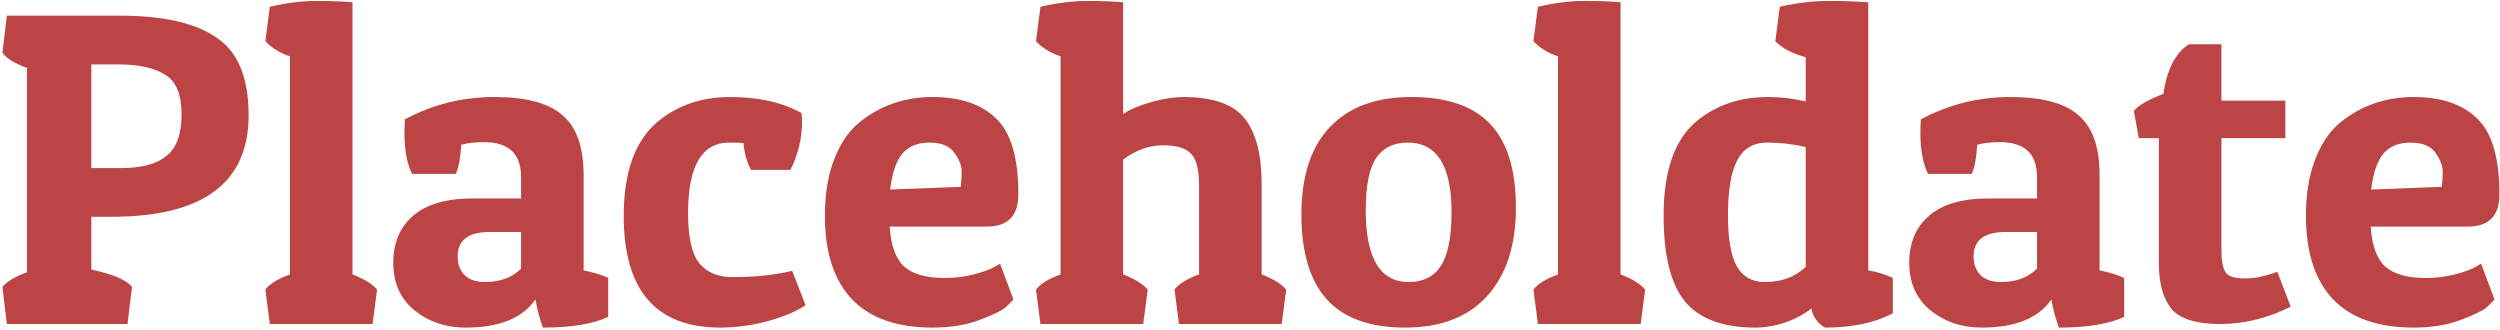
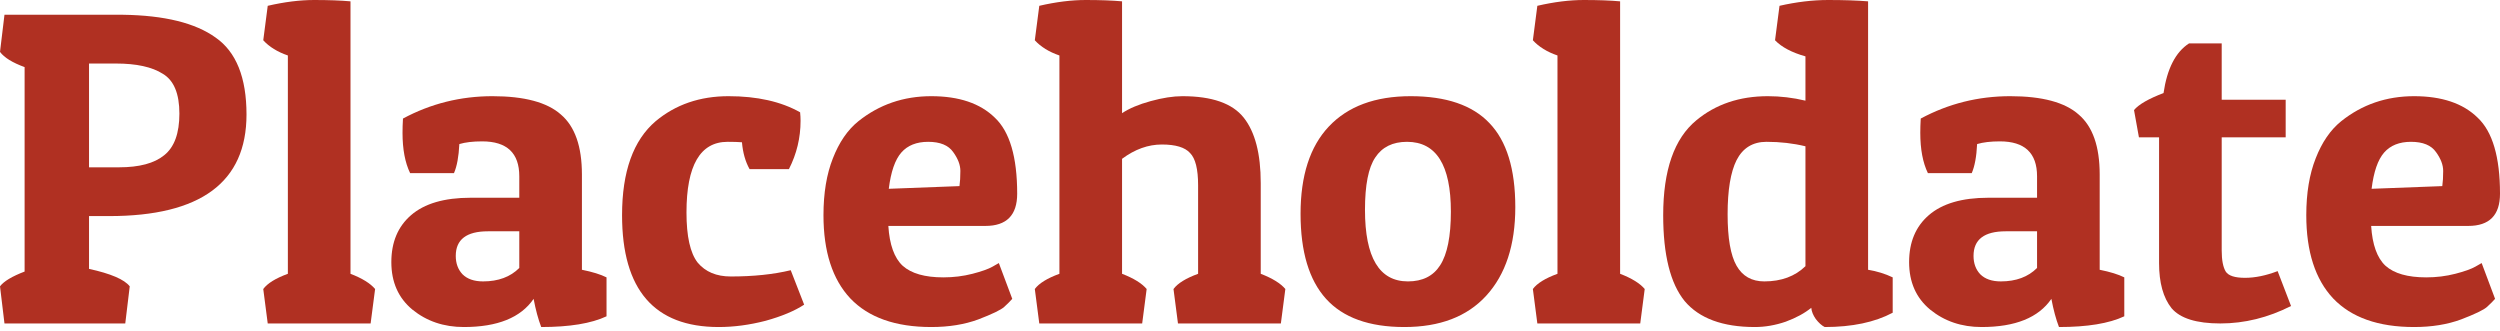
- <svg xmlns="http://www.w3.org/2000/svg" width="841" height="111" viewBox="0 0 841 111" fill="none">
-   <path d="M37.488 72.924H30.724V90.661C38.039 92.265 42.599 94.219 44.402 96.524L42.899 109H2.313L0.81 96.524C2.113 94.82 4.869 93.166 9.078 91.563V22.868C4.969 21.364 2.213 19.661 0.81 17.757L2.313 5.28H42.148C56.077 5.481 66.449 8.036 73.263 12.947C80.178 17.757 83.635 26.375 83.635 38.801C83.635 61.55 68.253 72.924 37.488 72.924ZM39.743 21.665H30.724V56.539H40.795C47.609 56.539 52.67 55.186 55.977 52.48C59.384 49.775 61.088 45.115 61.088 38.501C61.088 31.787 59.234 27.327 55.526 25.122C51.918 22.818 46.657 21.665 39.743 21.665Z" fill="#BC4444" />
-   <path d="M90.767 2.274C96.379 0.971 101.59 0.32 106.4 0.32C111.211 0.32 115.269 0.47 118.576 0.771V92.315C122.484 93.818 125.24 95.522 126.844 97.425L125.341 109H90.767L89.264 97.425C90.667 95.522 93.423 93.818 97.532 92.315V18.959C94.024 17.757 91.268 16.053 89.264 13.849L90.767 2.274Z" fill="#BC4444" />
-   <path d="M136.058 44.965C136.058 43.461 136.108 41.858 136.208 40.154C145.528 35.144 155.549 32.638 166.272 32.638C176.994 32.638 184.661 34.693 189.27 38.801C193.98 42.81 196.335 49.524 196.335 58.944V90.962C199.843 91.663 202.599 92.515 204.603 93.517V106.595C199.492 109 192.176 110.203 182.656 110.203C181.654 107.597 180.802 104.44 180.101 100.733C175.792 107.046 167.975 110.203 156.651 110.203C149.937 110.203 144.175 108.248 139.365 104.34C134.655 100.432 132.3 95.121 132.3 88.406C132.3 81.692 134.504 76.431 138.914 72.623C143.423 68.715 150.087 66.761 158.906 66.761H175.291V59.545C175.291 51.729 171.132 47.821 162.814 47.821C159.708 47.821 157.152 48.121 155.148 48.722C154.948 52.931 154.346 56.188 153.344 58.493H138.613C136.91 54.986 136.058 50.476 136.058 44.965ZM163.115 94.87C168.226 94.87 172.284 93.367 175.291 90.361V78.034H164.768C157.553 78.034 153.946 80.79 153.946 86.302C153.946 88.807 154.697 90.862 156.2 92.465C157.804 94.068 160.109 94.87 163.115 94.87Z" fill="#BC4444" />
-   <path d="M245.297 47.971C236.077 47.971 231.467 55.888 231.467 71.721C231.467 79.738 232.72 85.35 235.225 88.557C237.831 91.663 241.539 93.217 246.349 93.217C253.965 93.217 260.679 92.515 266.492 91.112L271.001 102.687C267.794 104.791 263.485 106.595 258.074 108.098C252.662 109.501 247.401 110.203 242.29 110.203C220.645 110.203 209.822 97.676 209.822 72.623C209.822 57.992 213.58 47.47 221.095 41.056C227.81 35.444 235.977 32.638 245.597 32.638C255.218 32.638 263.235 34.442 269.648 38.05C269.748 39.052 269.799 40.004 269.799 40.906C269.799 46.618 268.496 52.029 265.89 57.14H252.662C251.259 54.635 250.408 51.629 250.107 48.121C248.904 48.021 247.301 47.971 245.297 47.971Z" fill="#BC4444" />
-   <path d="M313.721 110.203C301.695 110.203 292.626 106.996 286.513 100.582C280.5 94.169 277.494 84.849 277.494 72.623C277.494 65.207 278.546 58.844 280.651 53.533C282.755 48.121 285.611 43.962 289.219 41.056C296.234 35.444 304.401 32.638 313.721 32.638C323.041 32.638 330.156 35.044 335.066 39.854C340.077 44.564 342.582 53.082 342.582 65.408C342.582 72.623 339.024 76.231 331.909 76.231H299.29C299.691 82.544 301.294 87.003 304.1 89.609C307.007 92.215 311.566 93.517 317.779 93.517C321.187 93.517 324.443 93.116 327.55 92.315C330.657 91.513 332.911 90.711 334.314 89.91L336.419 88.707L340.928 100.733C340.327 101.434 339.425 102.336 338.223 103.438C337.12 104.44 334.214 105.843 329.504 107.647C324.894 109.351 319.633 110.203 313.721 110.203ZM323.191 62.852C323.391 61.449 323.491 59.746 323.491 57.742C323.491 55.737 322.69 53.633 321.086 51.428C319.483 49.123 316.677 47.971 312.669 47.971C308.76 47.971 305.754 49.173 303.649 51.578C301.545 53.984 300.142 58.042 299.441 63.754L323.191 62.852Z" fill="#BC4444" />
-   <path d="M350.007 2.274C355.619 0.971 360.83 0.32 365.64 0.32C370.451 0.32 374.509 0.47 377.816 0.771V38.35C380.221 36.747 383.428 35.394 387.437 34.292C391.445 33.19 395.003 32.638 398.109 32.638C408.03 32.638 414.895 35.044 418.703 39.854C422.511 44.664 424.415 51.979 424.415 61.8V92.315C428.323 93.818 431.079 95.522 432.682 97.425L431.179 109H396.606L395.103 97.425C396.506 95.522 399.262 93.818 403.37 92.315V62.552C403.37 57.14 402.468 53.533 400.665 51.729C398.961 49.825 395.804 48.873 391.195 48.873C386.585 48.873 382.125 50.476 377.816 53.683V92.315C381.724 93.818 384.48 95.522 386.084 97.425L384.581 109H350.007L348.504 97.425C349.907 95.522 352.663 93.818 356.772 92.315V18.959C353.264 17.757 350.508 16.053 348.504 13.849L350.007 2.274Z" fill="#BC4444" />
-   <path d="M472.668 110.203C460.843 110.203 452.075 107.046 446.362 100.733C440.65 94.419 437.794 84.899 437.794 72.172C437.794 59.345 440.951 49.574 447.264 42.86C453.678 36.046 462.847 32.638 474.773 32.638C486.698 32.638 495.516 35.645 501.229 41.657C507.041 47.67 509.947 57.09 509.947 69.917C509.947 82.644 506.69 92.565 500.176 99.68C493.763 106.695 484.593 110.203 472.668 110.203ZM459.44 70.819C459.44 86.853 464.25 94.87 473.871 94.87C478.781 94.87 482.389 93.066 484.694 89.459C487.099 85.751 488.301 79.738 488.301 71.421C488.301 55.787 483.391 47.971 473.57 47.971C468.76 47.971 465.202 49.725 462.897 53.232C460.593 56.639 459.44 62.502 459.44 70.819Z" fill="#BC4444" />
-   <path d="M517.354 2.274C522.966 0.971 528.177 0.32 532.987 0.32C537.797 0.32 541.856 0.47 545.163 0.771V92.315C549.071 93.818 551.827 95.522 553.43 97.425L551.927 109H517.354L515.85 97.425C517.253 95.522 520.009 93.818 524.118 92.315V18.959C520.611 17.757 517.855 16.053 515.85 13.849L517.354 2.274Z" fill="#BC4444" />
-   <path d="M598.72 2.274C604.432 0.971 609.894 0.32 615.105 0.32C620.316 0.32 624.776 0.47 628.483 0.771V90.962C631.49 91.463 634.246 92.315 636.751 93.517V105.392C630.738 108.599 623.122 110.203 613.903 110.203C612.9 109.701 611.898 108.8 610.896 107.497C609.994 106.194 609.493 104.941 609.393 103.739C607.188 105.543 604.332 107.096 600.825 108.399C597.317 109.601 593.86 110.203 590.453 110.203C579.63 110.203 571.763 107.296 566.853 101.484C562.043 95.572 559.638 85.951 559.638 72.623C559.638 57.491 563.346 46.868 570.761 40.756C577.275 35.344 585.292 32.638 594.812 32.638C599.021 32.638 603.23 33.139 607.439 34.142V19.26C602.829 17.957 599.422 16.154 597.217 13.849L598.72 2.274ZM593.61 94.87C599.322 94.87 603.931 93.166 607.439 89.759V49.474C603.33 48.472 598.971 47.971 594.361 47.971C589.751 47.971 586.394 50.025 584.29 54.134C582.286 58.142 581.284 64.205 581.284 72.322C581.284 80.339 582.286 86.102 584.29 89.609C586.294 93.116 589.401 94.87 593.61 94.87Z" fill="#BC4444" />
-   <path d="M646.024 44.965C646.024 43.461 646.074 41.858 646.174 40.154C655.494 35.144 665.515 32.638 676.238 32.638C686.96 32.638 694.627 34.693 699.236 38.801C703.946 42.81 706.301 49.524 706.301 58.944V90.962C709.809 91.663 712.564 92.515 714.569 93.517V106.595C709.458 109 702.142 110.203 692.622 110.203C691.62 107.597 690.768 104.44 690.067 100.733C685.758 107.046 677.941 110.203 666.617 110.203C659.903 110.203 654.141 108.248 649.331 104.34C644.621 100.432 642.266 95.121 642.266 88.406C642.266 81.692 644.47 76.431 648.88 72.623C653.389 68.715 660.053 66.761 668.872 66.761H685.257V59.545C685.257 51.729 681.098 47.821 672.78 47.821C669.674 47.821 667.118 48.121 665.114 48.722C664.914 52.931 664.312 56.188 663.31 58.493H648.579C646.875 54.986 646.024 50.476 646.024 44.965ZM673.081 94.87C678.192 94.87 682.25 93.367 685.257 90.361V78.034H674.734C667.519 78.034 663.911 80.79 663.911 86.302C663.911 88.807 664.663 90.862 666.166 92.465C667.77 94.068 670.075 94.87 673.081 94.87Z" fill="#BC4444" />
-   <path d="M747.296 14.901V33.841H768.791V46.468H747.296V84.498C747.296 87.705 747.747 90.06 748.649 91.563C749.55 92.966 751.705 93.668 755.112 93.668C758.519 93.668 762.177 92.916 766.085 91.413L770.595 103.138C762.879 107.046 754.962 109 746.845 109C738.828 109 733.366 107.296 730.46 103.889C727.654 100.382 726.251 95.321 726.251 88.707V46.468H719.487L717.833 37.298C719.437 35.394 722.744 33.49 727.754 31.586C728.957 23.369 731.813 17.807 736.323 14.901H747.296Z" fill="#BC4444" />
-   <path d="M811.943 110.203C799.918 110.203 790.848 106.996 784.736 100.582C778.723 94.169 775.716 84.849 775.716 72.623C775.716 65.207 776.769 58.844 778.873 53.533C780.978 48.121 783.834 43.962 787.441 41.056C794.456 35.444 802.623 32.638 811.943 32.638C821.263 32.638 828.378 35.044 833.288 39.854C838.299 44.564 840.804 53.082 840.804 65.408C840.804 72.623 837.247 76.231 830.132 76.231H797.513C797.913 82.544 799.517 87.003 802.323 89.609C805.229 92.215 809.789 93.517 816.002 93.517C819.409 93.517 822.666 93.116 825.772 92.315C828.879 91.513 831.134 90.711 832.537 89.91L834.641 88.707L839.151 100.733C838.549 101.434 837.647 102.336 836.445 103.438C835.343 104.44 832.436 105.843 827.727 107.647C823.117 109.351 817.856 110.203 811.943 110.203ZM821.413 62.852C821.614 61.449 821.714 59.746 821.714 57.742C821.714 55.737 820.912 53.633 819.309 51.428C817.705 49.123 814.899 47.971 810.891 47.971C806.983 47.971 803.976 49.173 801.872 51.578C799.767 53.984 798.364 58.042 797.663 63.754L821.413 62.852Z" fill="#BC4444" />
+ <svg xmlns="http://www.w3.org/2000/svg" width="507" height="67" viewBox="0 0 507 67" fill="none">
+   <path d="M22.138 43.822H18.055V54.528C22.47 55.495 25.223 56.675 26.311 58.066L25.404 65.597H0.907L0 58.066C0.786 57.038 2.45 56.04 4.99 55.072V13.609C2.51 12.702 0.847 11.674 0 10.524L0.907 2.994H24.95C33.358 3.115 39.618 4.657 43.731 7.621C47.905 10.524 49.991 15.726 49.991 23.227C49.991 36.957 40.707 43.822 22.138 43.822ZM23.499 12.883H18.055V33.932H24.134C28.247 33.932 31.301 33.116 33.297 31.483C35.354 29.85 36.382 27.037 36.382 23.045C36.382 18.992 35.263 16.301 33.025 14.97C30.848 13.579 27.672 12.883 23.499 12.883Z" fill="#B03022" />
+   <path d="M54.296 1.179C57.683 0.393 60.828 0 63.732 0C66.635 0 69.085 0.091 71.081 0.272V55.526C73.44 56.433 75.103 57.461 76.071 58.611L75.163 65.597H54.296L53.389 58.611C54.236 57.461 55.899 56.433 58.379 55.526V11.25C56.262 10.524 54.598 9.496 53.389 8.166L54.296 1.179Z" fill="#B03022" />
+   <path d="M81.632 26.946C81.632 26.039 81.662 25.071 81.723 24.043C87.348 21.019 93.397 19.507 99.868 19.507C106.34 19.507 110.968 20.747 113.75 23.227C116.593 25.646 118.014 29.698 118.014 35.384V54.709C120.131 55.133 121.795 55.647 123.004 56.252V64.145C119.919 65.597 115.504 66.322 109.758 66.322C109.153 64.75 108.639 62.844 108.216 60.606C105.615 64.417 100.897 66.322 94.062 66.322C90.009 66.322 86.531 65.143 83.628 62.784C80.785 60.425 79.364 57.219 79.364 53.167C79.364 49.114 80.695 45.939 83.356 43.64C86.078 41.281 90.1 40.102 95.423 40.102H105.312V35.747C105.312 31.029 102.802 28.67 97.782 28.67C95.907 28.67 94.364 28.852 93.155 29.215C93.034 31.755 92.671 33.721 92.066 35.112H83.174C82.146 32.995 81.632 30.273 81.632 26.946ZM97.963 57.068C101.048 57.068 103.498 56.161 105.312 54.346V46.907H98.961C94.606 46.907 92.429 48.57 92.429 51.897C92.429 53.409 92.882 54.649 93.79 55.617C94.757 56.584 96.149 57.068 97.963 57.068Z" fill="#B03022" />
+   <path d="M147.566 28.761C142.001 28.761 139.219 33.539 139.219 43.096C139.219 47.935 139.975 51.322 141.487 53.258C143.06 55.133 145.298 56.07 148.201 56.07C152.798 56.07 156.851 55.647 160.359 54.8L163.081 61.786C161.145 63.056 158.544 64.145 155.278 65.052C152.012 65.899 148.836 66.322 145.752 66.322C132.687 66.322 126.154 58.762 126.154 43.64C126.154 34.809 128.422 28.459 132.959 24.587C137.011 21.2 141.941 19.507 147.748 19.507C153.554 19.507 158.393 20.595 162.264 22.773C162.325 23.378 162.355 23.952 162.355 24.497C162.355 27.944 161.569 31.211 159.996 34.295H152.012C151.165 32.783 150.651 30.969 150.469 28.852C149.744 28.791 148.776 28.761 147.566 28.761Z" fill="#B03022" />
+   <path d="M188.865 66.322C181.607 66.322 176.133 64.387 172.443 60.516C168.814 56.645 167 51.02 167 43.64C167 39.164 167.635 35.324 168.905 32.118C170.175 28.852 171.899 26.341 174.077 24.587C178.311 21.2 183.24 19.507 188.865 19.507C194.49 19.507 198.785 20.958 201.749 23.862C204.773 26.704 206.285 31.846 206.285 39.285C206.285 43.64 204.138 45.818 199.843 45.818H180.155C180.397 49.628 181.365 52.32 183.059 53.893C184.813 55.465 187.565 56.252 191.315 56.252C193.371 56.252 195.337 56.01 197.212 55.526C199.087 55.042 200.448 54.558 201.295 54.074L202.565 53.348L205.287 60.606C204.924 61.03 204.38 61.574 203.654 62.24C202.989 62.844 201.235 63.691 198.392 64.78C195.609 65.808 192.434 66.322 188.865 66.322ZM194.581 37.743C194.702 36.896 194.763 35.868 194.763 34.658C194.763 33.449 194.279 32.178 193.311 30.848C192.343 29.456 190.65 28.761 188.23 28.761C185.871 28.761 184.057 29.487 182.786 30.938C181.516 32.39 180.669 34.84 180.246 38.287L194.581 37.743Z" fill="#B03022" />
+   <path d="M210.767 1.179C214.154 0.393 217.299 0 220.203 0C223.106 0 225.556 0.091 227.552 0.272V22.954C229.003 21.986 230.939 21.17 233.358 20.505C235.778 19.839 237.925 19.507 239.8 19.507C245.788 19.507 249.931 20.958 252.23 23.862C254.528 26.765 255.677 31.18 255.677 37.108V55.526C258.036 56.433 259.7 57.461 260.668 58.611L259.76 65.597H238.893L237.985 58.611C238.832 57.461 240.496 56.433 242.975 55.526V37.562C242.975 34.295 242.431 32.118 241.342 31.029C240.314 29.88 238.409 29.305 235.627 29.305C232.844 29.305 230.153 30.273 227.552 32.209V55.526C229.911 56.433 231.574 57.461 232.542 58.611L231.634 65.597H210.767L209.86 58.611C210.706 57.461 212.37 56.433 214.85 55.526V11.25C212.733 10.524 211.069 9.496 209.86 8.166L210.767 1.179Z" fill="#B03022" />
+   <path d="M284.802 66.322C277.665 66.322 272.372 64.417 268.925 60.606C265.477 56.796 263.753 51.05 263.753 43.368C263.753 35.626 265.658 29.729 269.469 25.676C273.34 21.563 278.874 19.507 286.072 19.507C293.27 19.507 298.593 21.321 302.04 24.95C305.549 28.579 307.303 34.265 307.303 42.007C307.303 49.689 305.337 55.677 301.405 59.971C297.534 64.205 292 66.322 284.802 66.322ZM276.818 42.552C276.818 52.229 279.721 57.068 285.528 57.068C288.492 57.068 290.669 55.979 292.06 53.802C293.512 51.564 294.238 47.935 294.238 42.914C294.238 33.479 291.274 28.761 285.346 28.761C282.443 28.761 280.296 29.819 278.905 31.936C277.513 33.993 276.818 37.531 276.818 42.552Z" fill="#B03022" />
+   <path d="M311.773 1.179C315.16 0.393 318.306 0 321.209 0C324.112 0 326.562 0.091 328.558 0.272V55.526C330.917 56.433 332.58 57.461 333.548 58.611L332.641 65.597H311.773L310.866 58.611C311.713 57.461 313.376 56.433 315.856 55.526V11.25C313.739 10.524 312.076 9.496 310.866 8.166L311.773 1.179Z" fill="#B03022" />
+   <path d="M360.884 1.179C364.332 0.393 367.628 0 370.773 0C373.919 0 376.61 0.091 378.848 0.272V54.709C380.663 55.012 382.326 55.526 383.838 56.252V63.419C380.209 65.355 375.612 66.322 370.048 66.322C369.443 66.02 368.838 65.476 368.233 64.689C367.689 63.903 367.386 63.147 367.326 62.421C365.995 63.51 364.271 64.447 362.154 65.234C360.037 65.96 357.951 66.322 355.894 66.322C349.362 66.322 344.613 64.568 341.65 61.06C338.746 57.492 337.295 51.685 337.295 43.64C337.295 34.507 339.533 28.096 344.009 24.406C347.94 21.14 352.779 19.507 358.525 19.507C361.066 19.507 363.606 19.809 366.146 20.414V11.432C363.364 10.646 361.307 9.557 359.977 8.166L360.884 1.179ZM357.799 57.068C361.247 57.068 364.029 56.04 366.146 53.983V29.668C363.666 29.063 361.035 28.761 358.253 28.761C355.471 28.761 353.444 30.001 352.174 32.481C350.964 34.9 350.36 38.56 350.36 43.459C350.36 48.298 350.964 51.776 352.174 53.893C353.384 56.01 355.259 57.068 357.799 57.068Z" fill="#B03022" />
+   <path d="M389.435 26.946C389.435 26.039 389.465 25.071 389.526 24.043C395.151 21.019 401.2 19.507 407.672 19.507C414.144 19.507 418.771 20.747 421.553 23.227C424.396 25.646 425.817 29.698 425.817 35.384V54.709C427.934 55.133 429.598 55.647 430.807 56.252V64.145C427.723 65.597 423.307 66.322 417.561 66.322C416.956 64.75 416.442 62.844 416.019 60.606C413.418 64.417 408.7 66.322 401.865 66.322C397.812 66.322 394.334 65.143 391.431 62.784C388.588 60.425 387.167 57.219 387.167 53.167C387.167 49.114 388.498 45.939 391.159 43.64C393.881 41.281 397.903 40.102 403.226 40.102H413.115V35.747C413.115 31.029 410.605 28.67 405.585 28.67C403.71 28.67 402.167 28.852 400.958 29.215C400.837 31.755 400.474 33.721 399.869 35.112H390.978C389.949 32.995 389.435 30.273 389.435 26.946ZM405.766 57.068C408.851 57.068 411.301 56.161 413.115 54.346V46.907H406.764C402.409 46.907 400.232 48.57 400.232 51.897C400.232 53.409 400.685 54.649 401.593 55.617C402.561 56.584 403.952 57.068 405.766 57.068Z" fill="#B03022" />
+   <path d="M450.561 8.801V20.232H463.535V27.854H450.561V50.808C450.561 52.743 450.833 54.165 451.377 55.072C451.921 55.919 453.222 56.342 455.278 56.342C457.335 56.342 459.543 55.889 461.902 54.981L464.623 62.058C459.966 64.417 455.188 65.597 450.288 65.597C445.449 65.597 442.153 64.568 440.399 62.512C438.705 60.395 437.859 57.34 437.859 53.348V27.854H433.776L432.778 22.319C433.746 21.17 435.742 20.021 438.766 18.872C439.492 13.912 441.216 10.555 443.937 8.801H450.561Z" fill="#B03022" />
+   <path d="M489.58 66.322C482.322 66.322 476.848 64.387 473.158 60.516C469.529 56.645 467.715 51.02 467.715 43.64C467.715 39.164 468.35 35.324 469.62 32.118C470.89 28.852 472.614 26.341 474.791 24.587C479.025 21.2 483.955 19.507 489.58 19.507C495.205 19.507 499.5 20.958 502.464 23.862C505.488 26.704 507 31.846 507 39.285C507 43.64 504.853 45.818 500.558 45.818H480.87C481.112 49.628 482.08 52.32 483.774 53.893C485.528 55.465 488.28 56.252 492.03 56.252C494.086 56.252 496.052 56.01 497.927 55.526C499.802 55.042 501.163 54.558 502.01 54.074L503.28 53.348L506.002 60.606C505.639 61.03 505.095 61.574 504.369 62.24C503.704 62.844 501.949 63.691 499.107 64.78C496.324 65.808 493.149 66.322 489.58 66.322ZM495.296 37.743C495.417 36.896 495.477 35.868 495.477 34.658C495.477 33.449 494.994 32.178 494.026 30.848C493.058 29.456 491.364 28.761 488.945 28.761C486.586 28.761 484.772 29.487 483.501 30.938C482.231 32.39 481.384 34.84 480.961 38.287L495.296 37.743Z" fill="#B03022" />
</svg>
